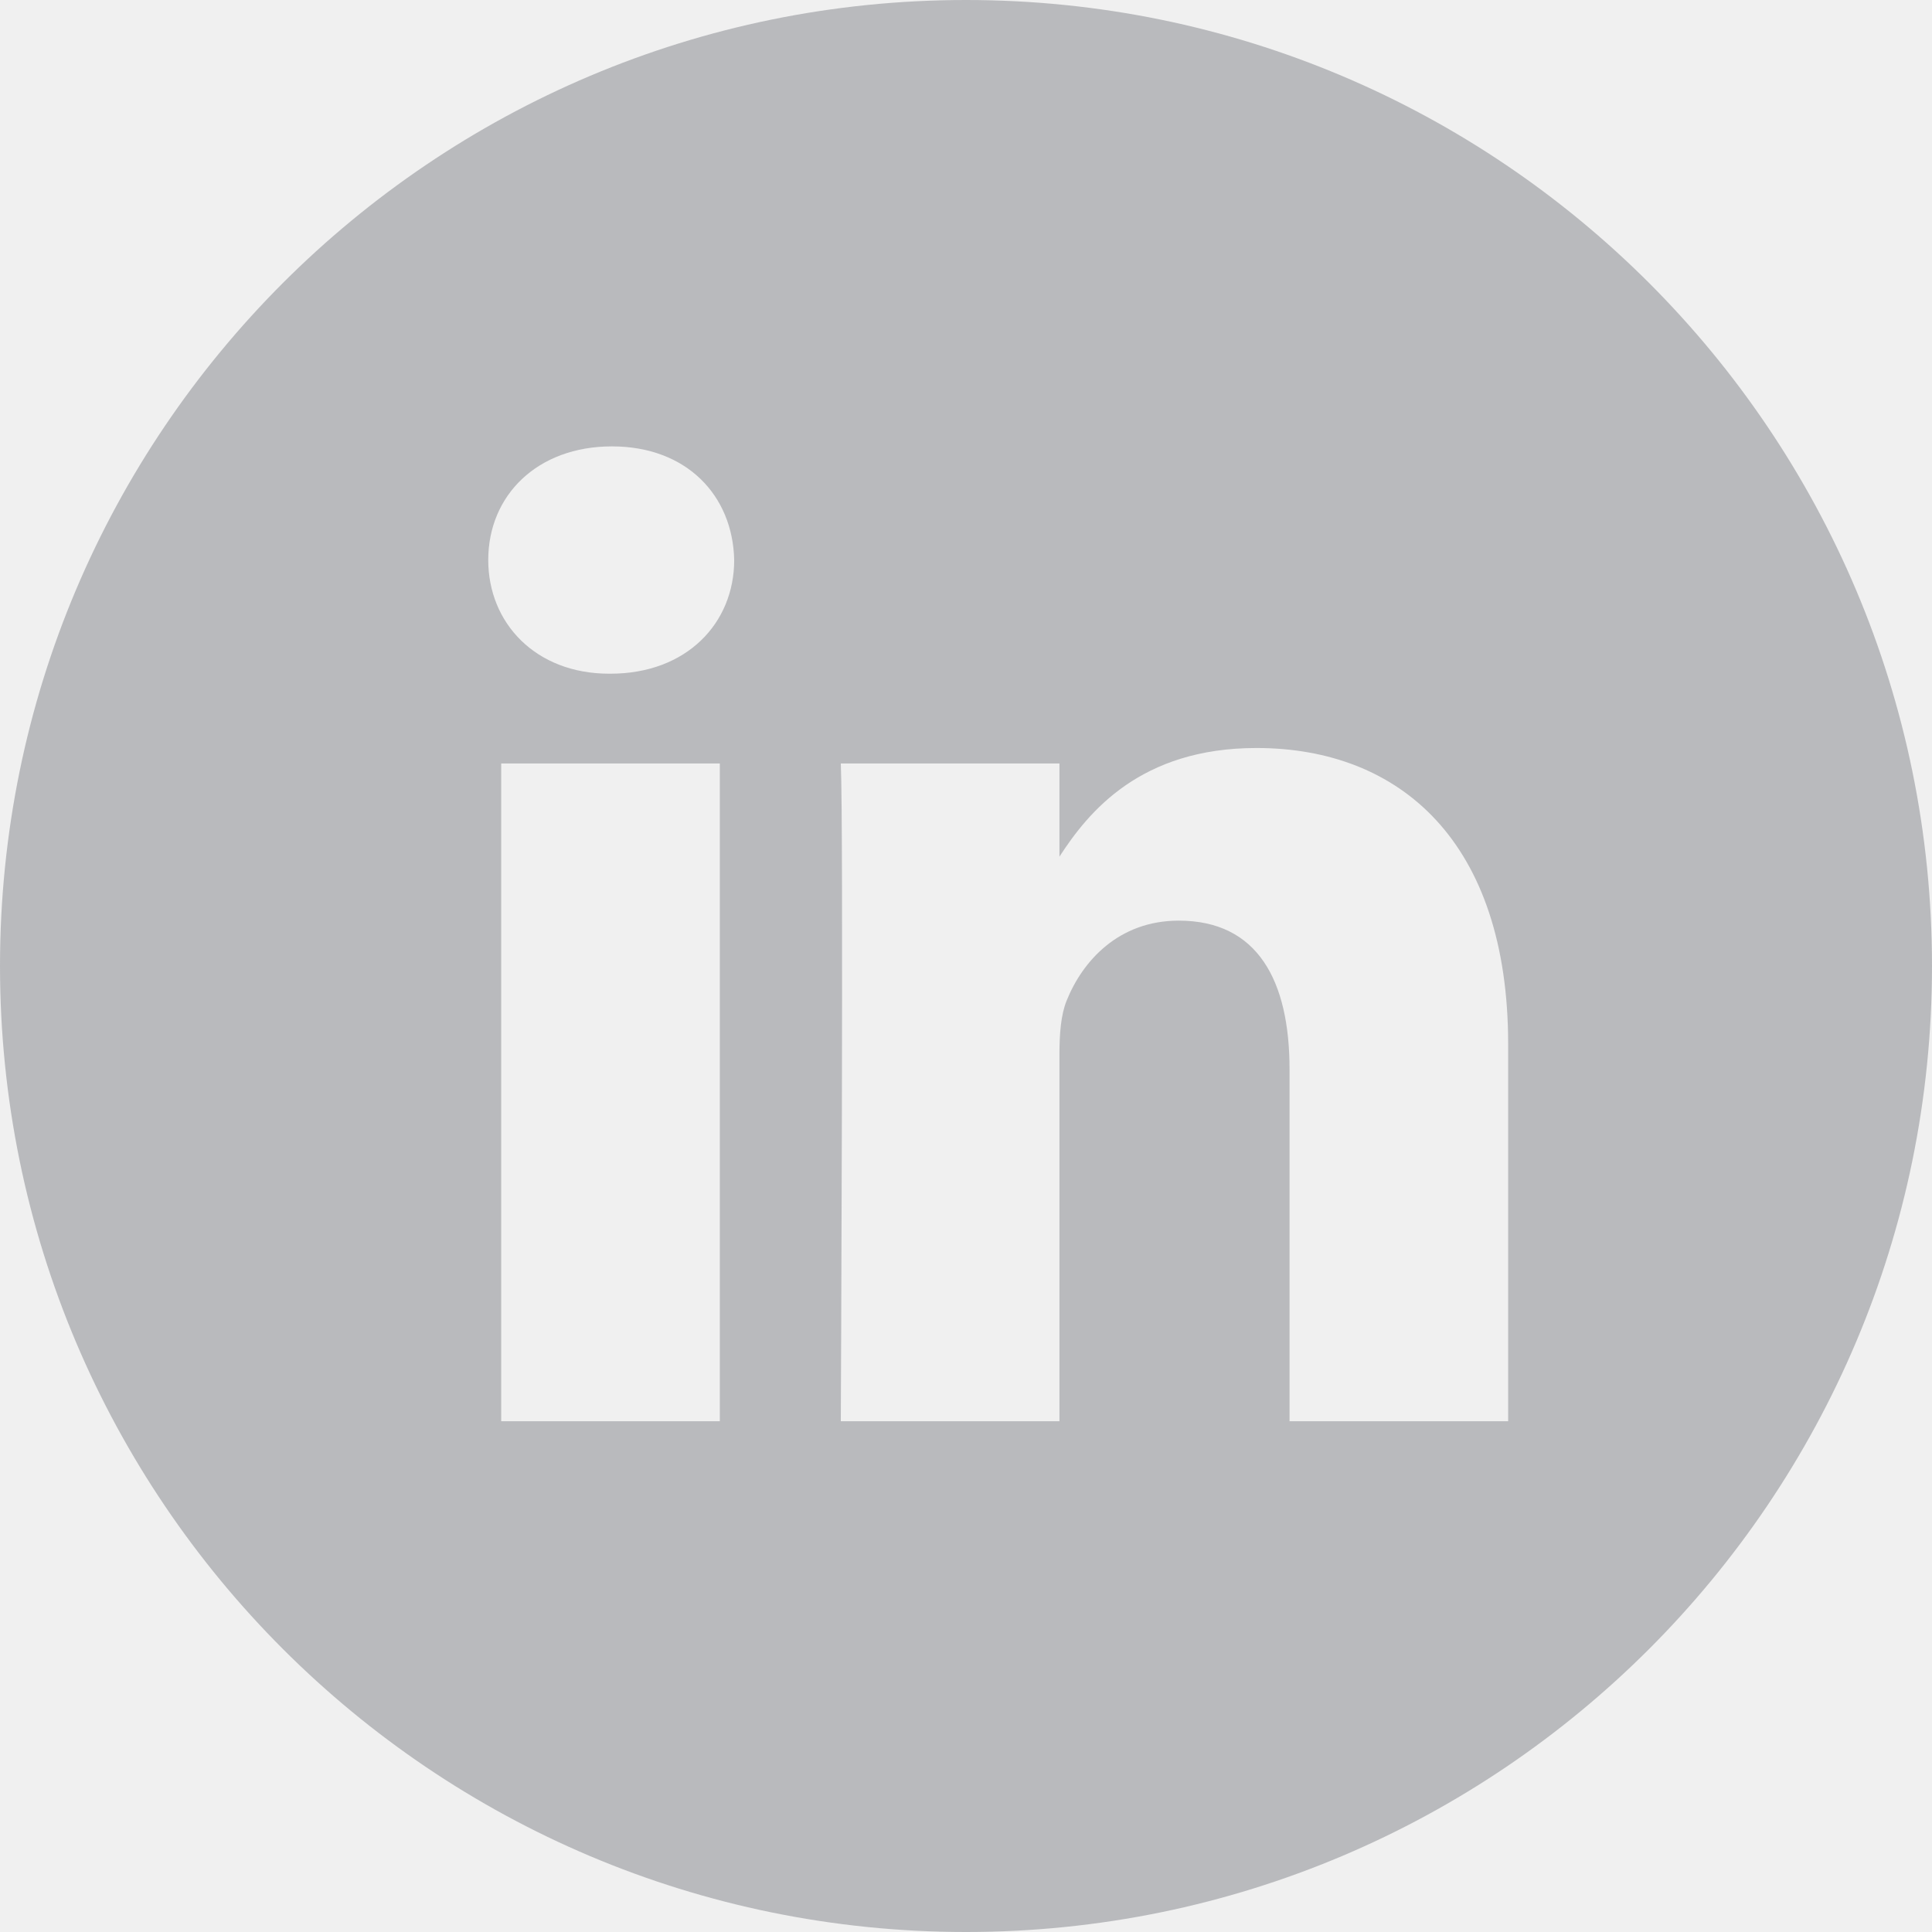
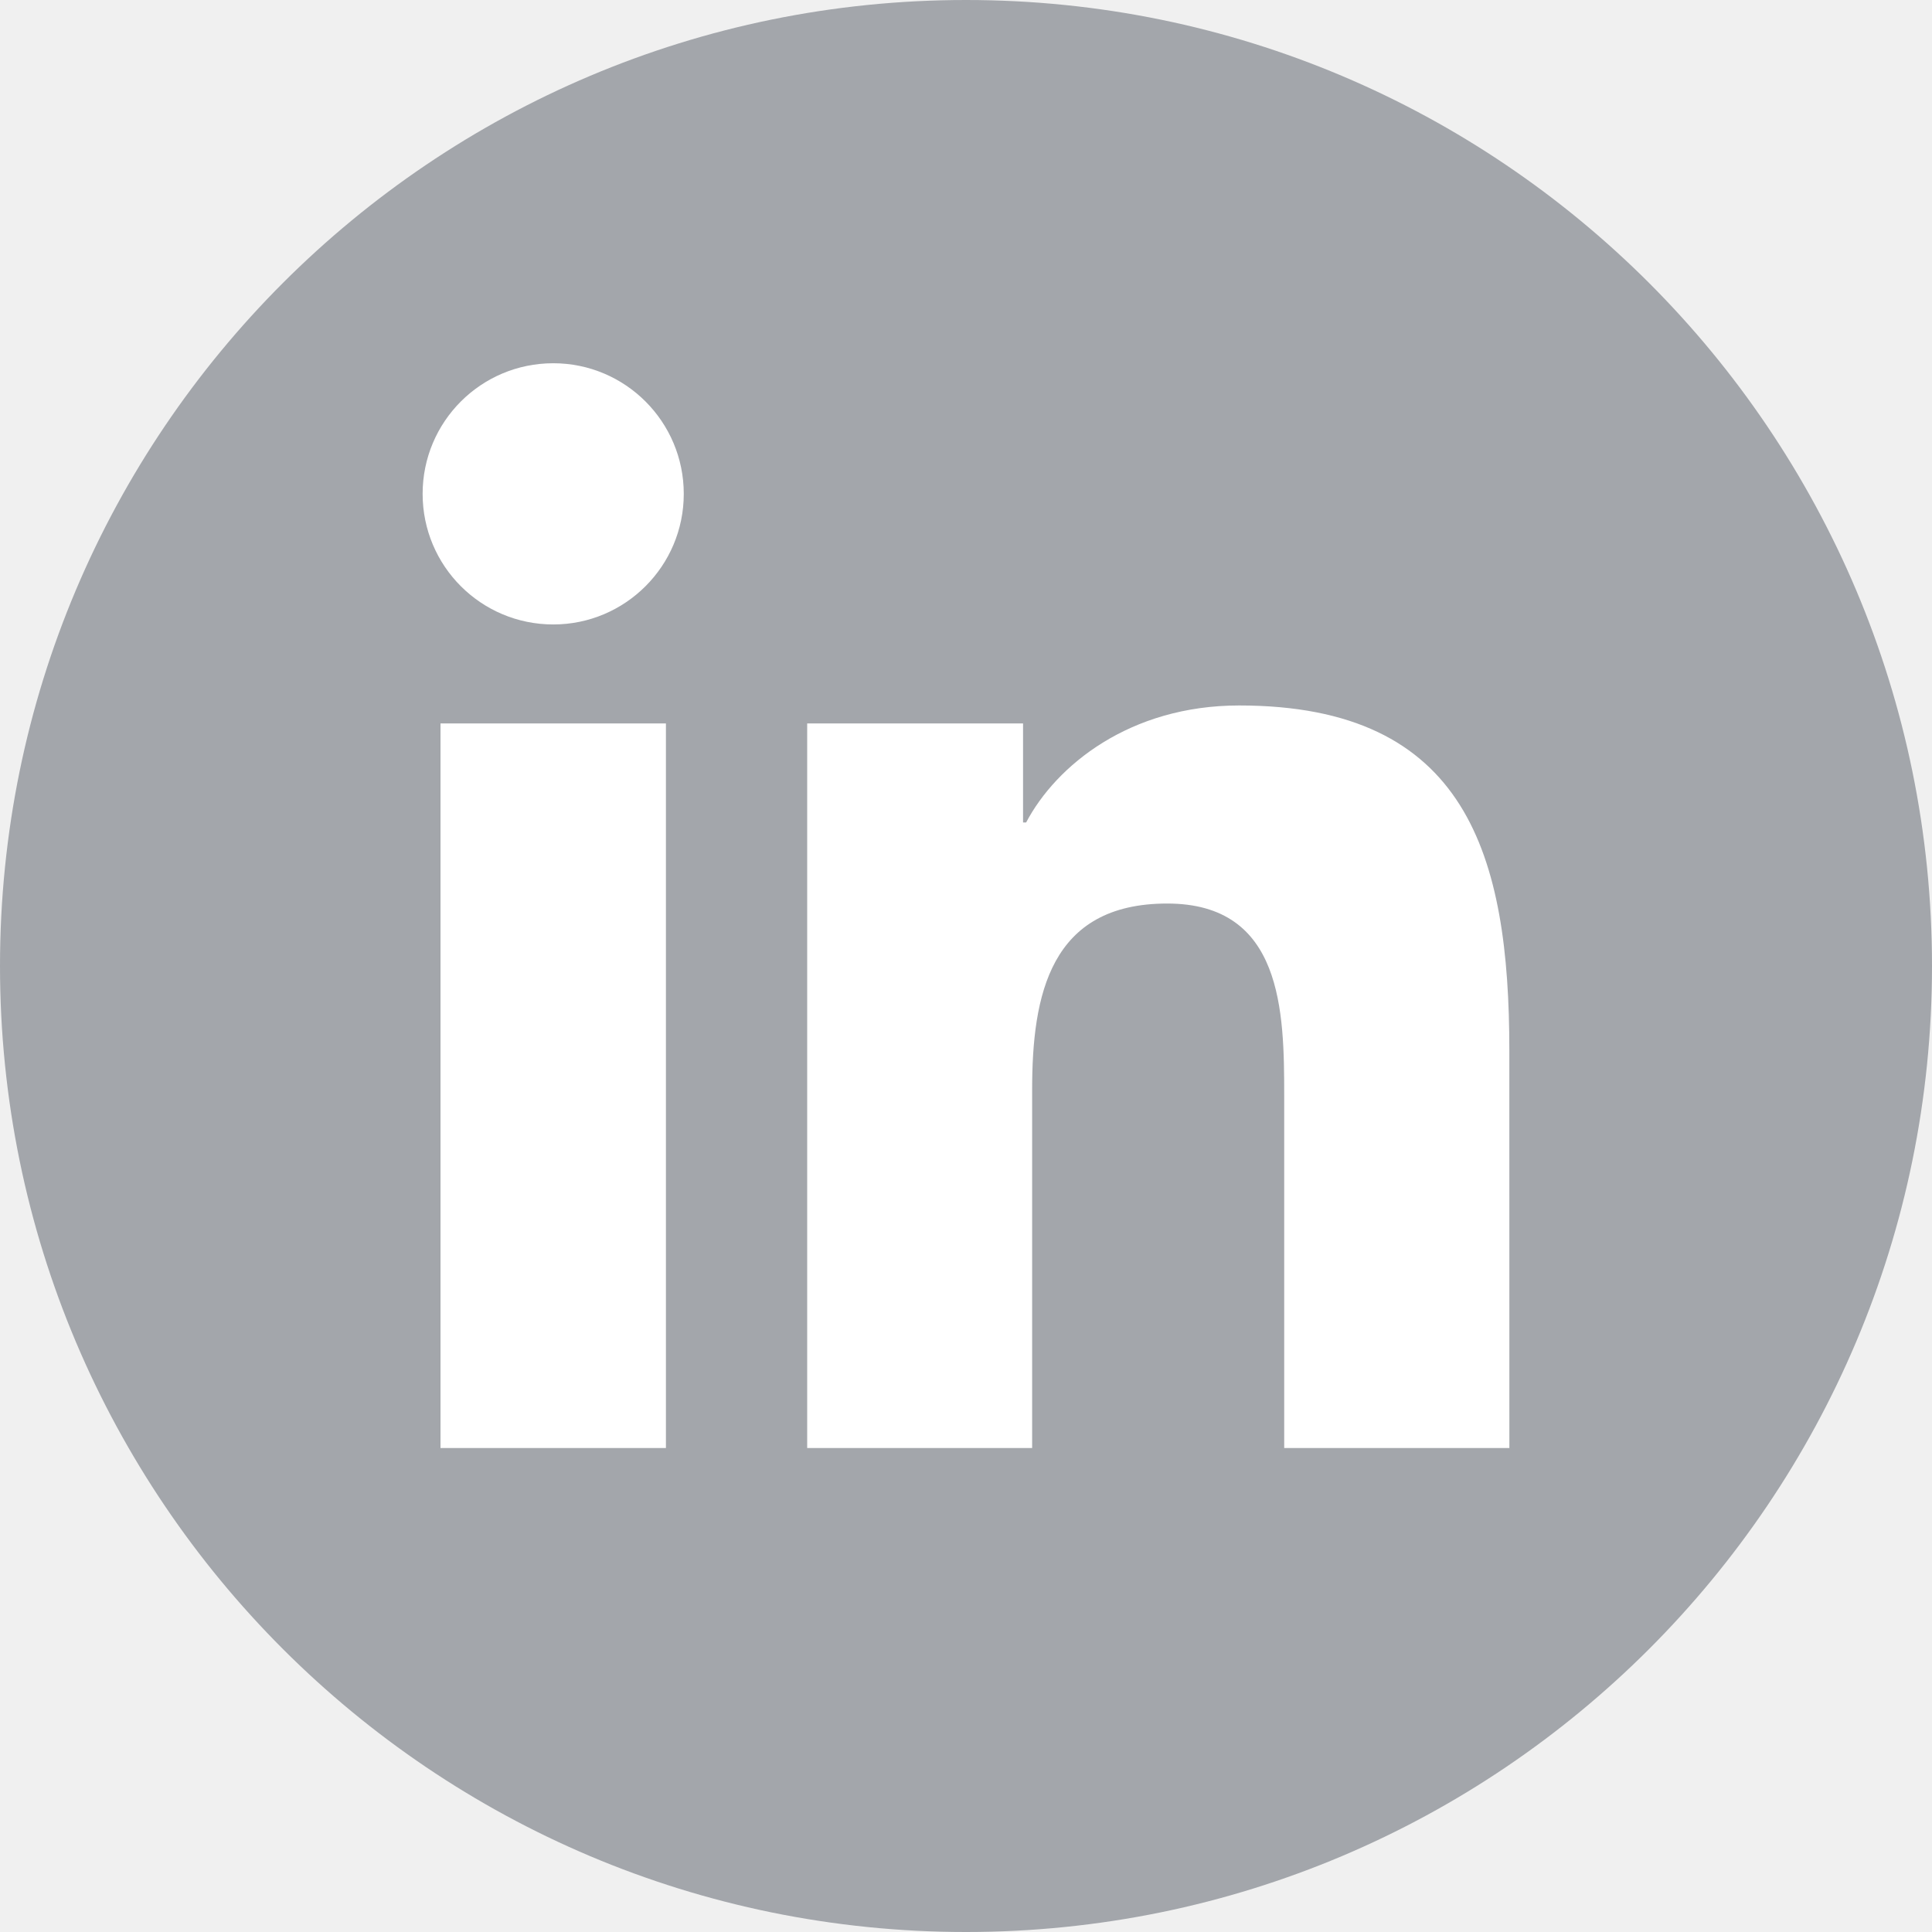
<svg xmlns="http://www.w3.org/2000/svg" width="60px" height="60px" viewBox="0 0 60 60" version="1.1">
  <defs />
-   <g id="Page-1" stroke="none" stroke-width="1" fill="none" fill-rule="evenodd" fill-opacity="0.3">
-     <g id="linkedin" fill="#393E46">
-       <path d="M46.837,44.137 L46.837,32.425 C46.837,26.15 43.487,23.23 39.021,23.23 C35.417,23.23 33.802,25.213 32.902,26.604 L32.902,23.71 L26.112,23.71 C26.202,25.627 26.112,44.137 26.112,44.137 L32.902,44.137 L32.902,32.729 C32.902,32.12 32.946,31.51 33.126,31.074 C33.616,29.854 34.733,28.591 36.608,28.591 C39.066,28.591 40.048,30.464 40.048,33.209 L40.048,44.138 L46.837,44.138 L46.837,44.137 Z M18.959,20.922 C21.326,20.922 22.801,19.352 22.801,17.391 C22.757,15.388 21.326,13.863 19.004,13.863 C16.682,13.863 15.163,15.387 15.163,17.391 C15.163,19.352 16.637,20.922 18.916,20.922 L18.959,20.922 L18.959,20.922 Z M30,60 C13.432,60 0,46.568 0,30 C0,13.431 13.432,0 30,0 C46.568,0 60,13.431 60,30 C60,46.568 46.568,60 30,60 L30,60 Z M22.354,44.137 L22.354,23.71 L15.565,23.71 L15.565,44.137 L22.354,44.137 L22.354,44.137 Z" id="Shape" />
+   <g id="Page-1" stroke="none" stroke-width="1" fill="none" fill-rule="evenodd">
+     <g id="1481947395_social-linkedin-circle">
+       <circle id="Oval" fill="#A3A6AB" cx="30" cy="30" r="30" />
+       <path d="M20.681,44.969 L13.68,44.969 L13.68,22.467 L20.681,22.467 L20.681,44.969 L20.681,44.969 Z M17.183,19.393 C14.936,19.393 13.125,17.576 13.125,15.337 C13.125,13.098 14.936,11.281 17.183,11.281 C19.419,11.281 21.235,13.098 21.235,15.337 C21.236,17.576 19.419,19.393 17.183,19.393 L17.183,19.393 Z M46.875,44.969 L39.882,44.969 L39.882,34.027 C39.882,31.418 39.836,28.06 36.248,28.06 C32.608,28.06 32.054,30.903 32.054,33.84 L32.054,44.969 L25.068,44.969 L25.068,22.467 L31.772,22.467 L31.772,25.543 L31.867,25.543 C32.8,23.774 35.082,21.909 38.485,21.909 C45.565,21.909 46.874,26.568 46.874,32.628 L46.875,44.969 L46.875,44.969 L46.875,44.969 Z" id="Shape" fill="#FFFFFF" />
    </g>
  </g>
</svg>
